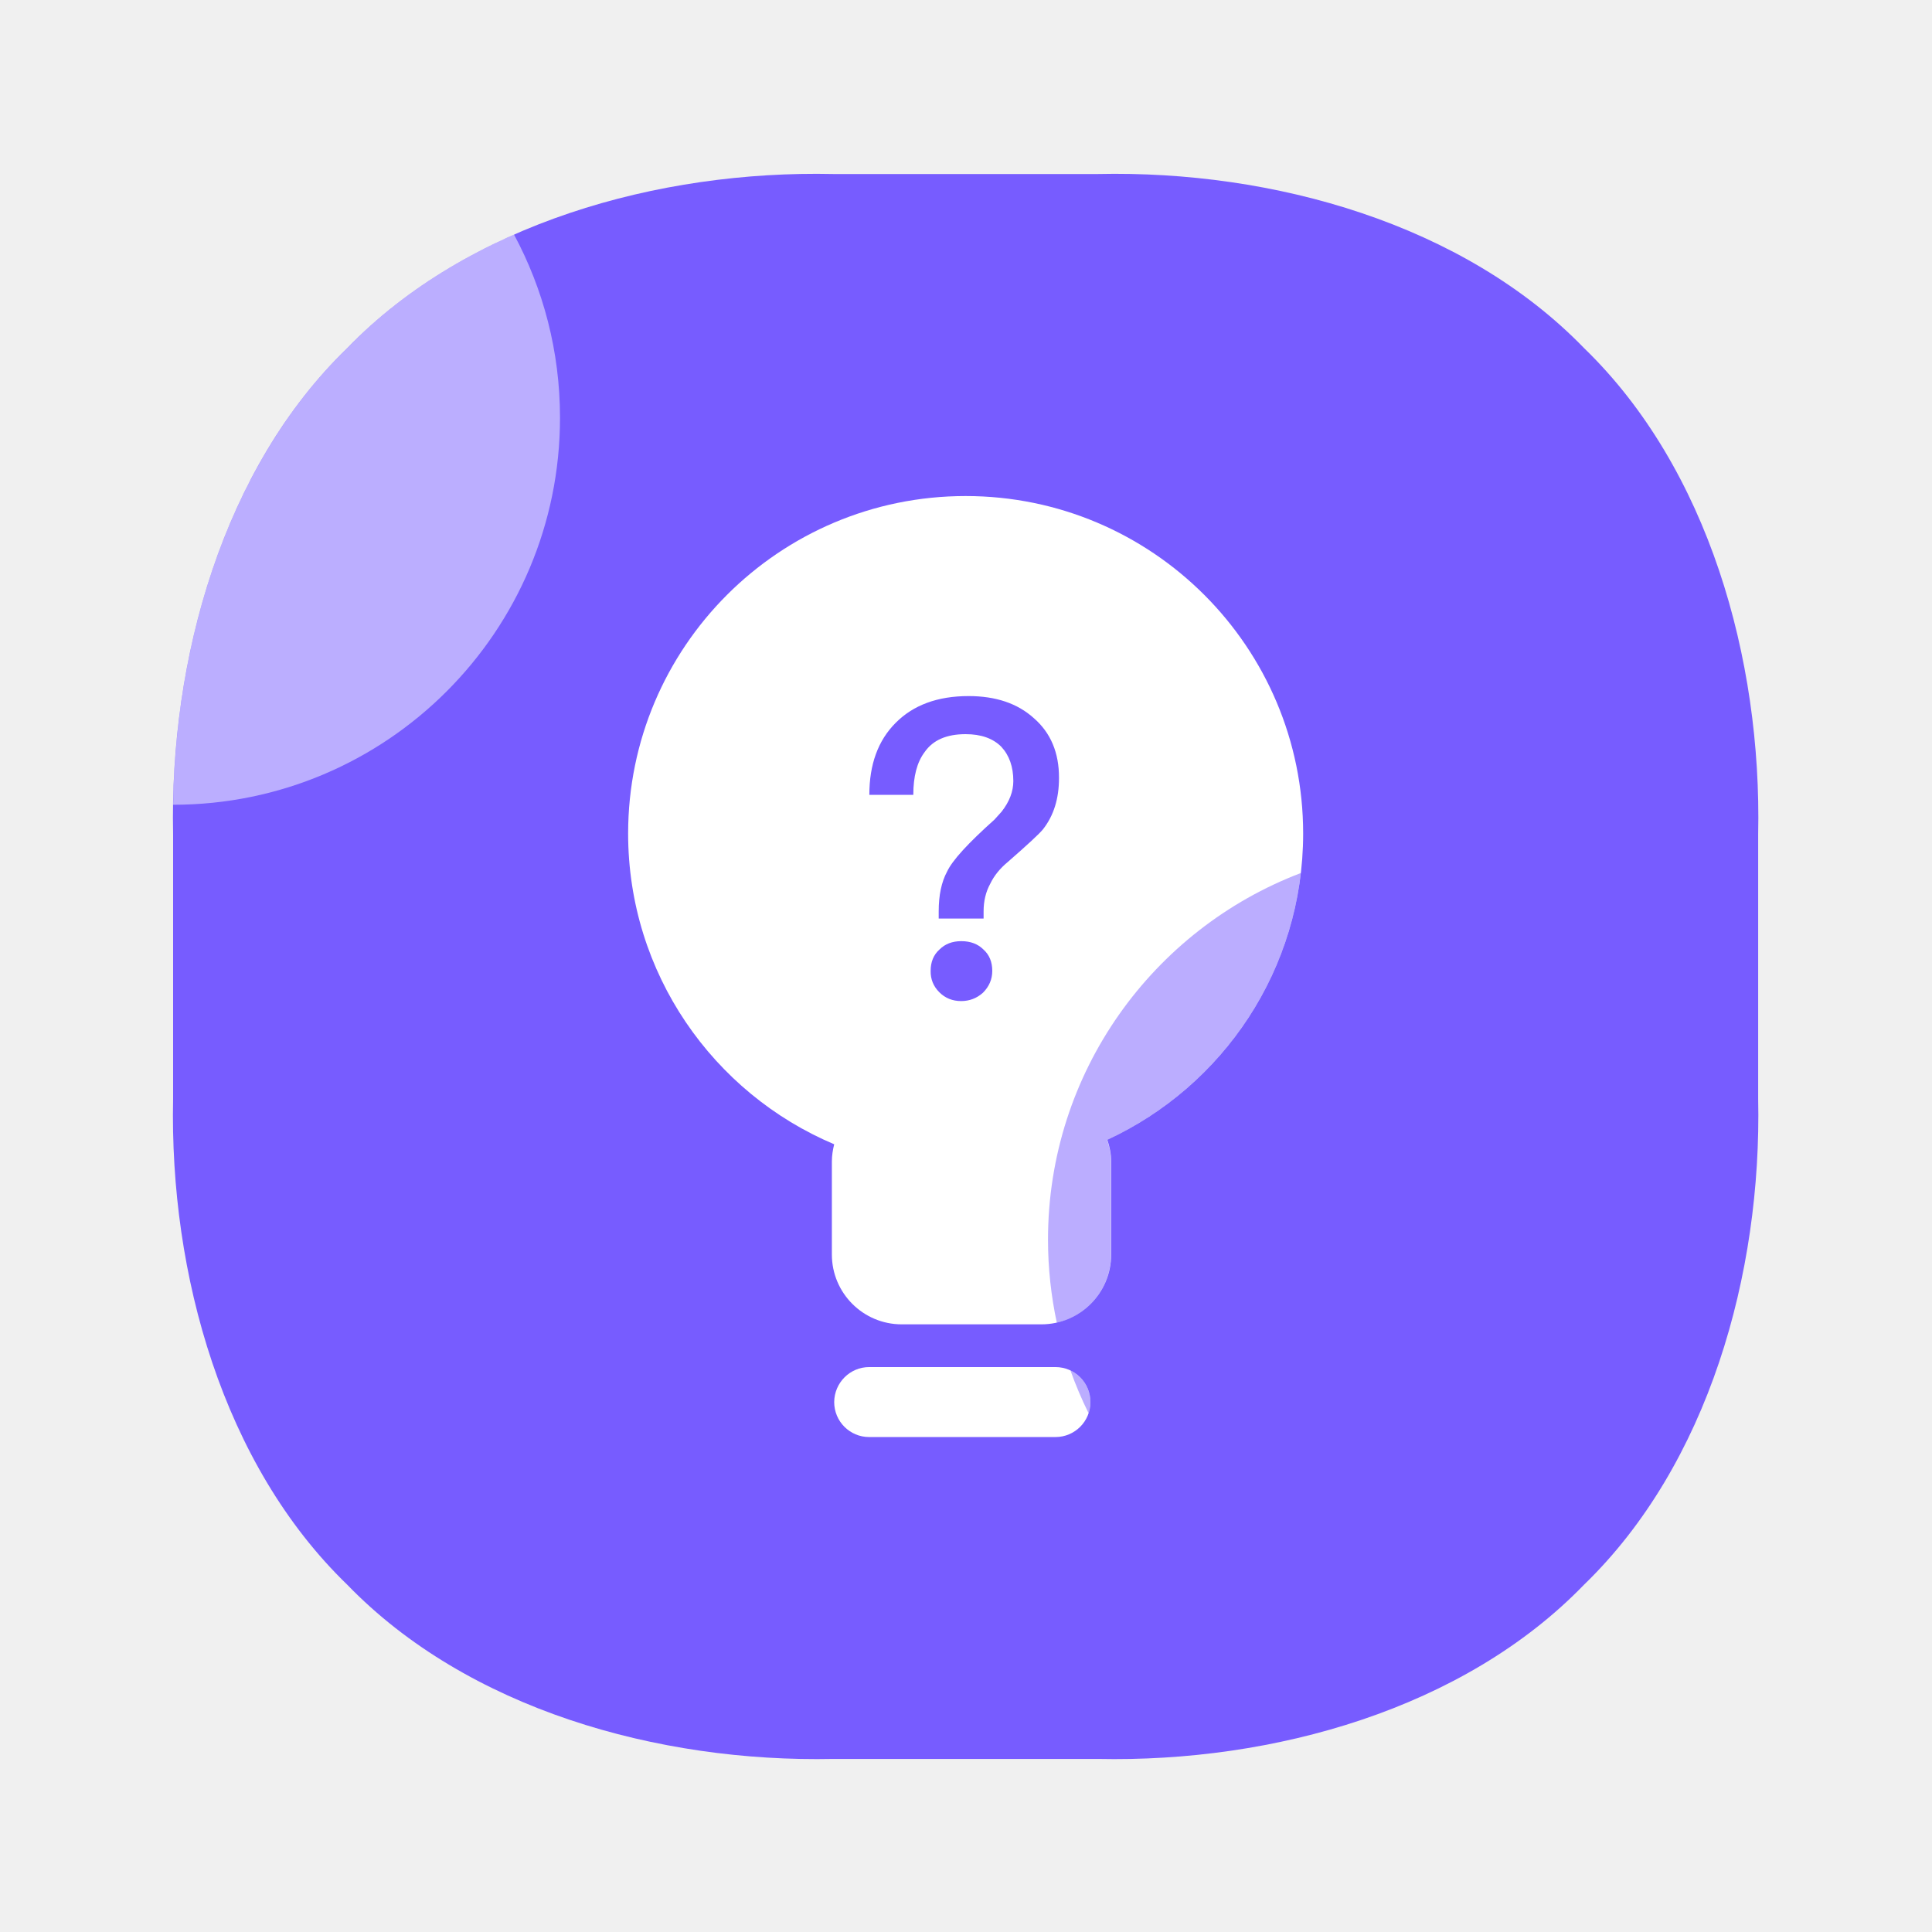
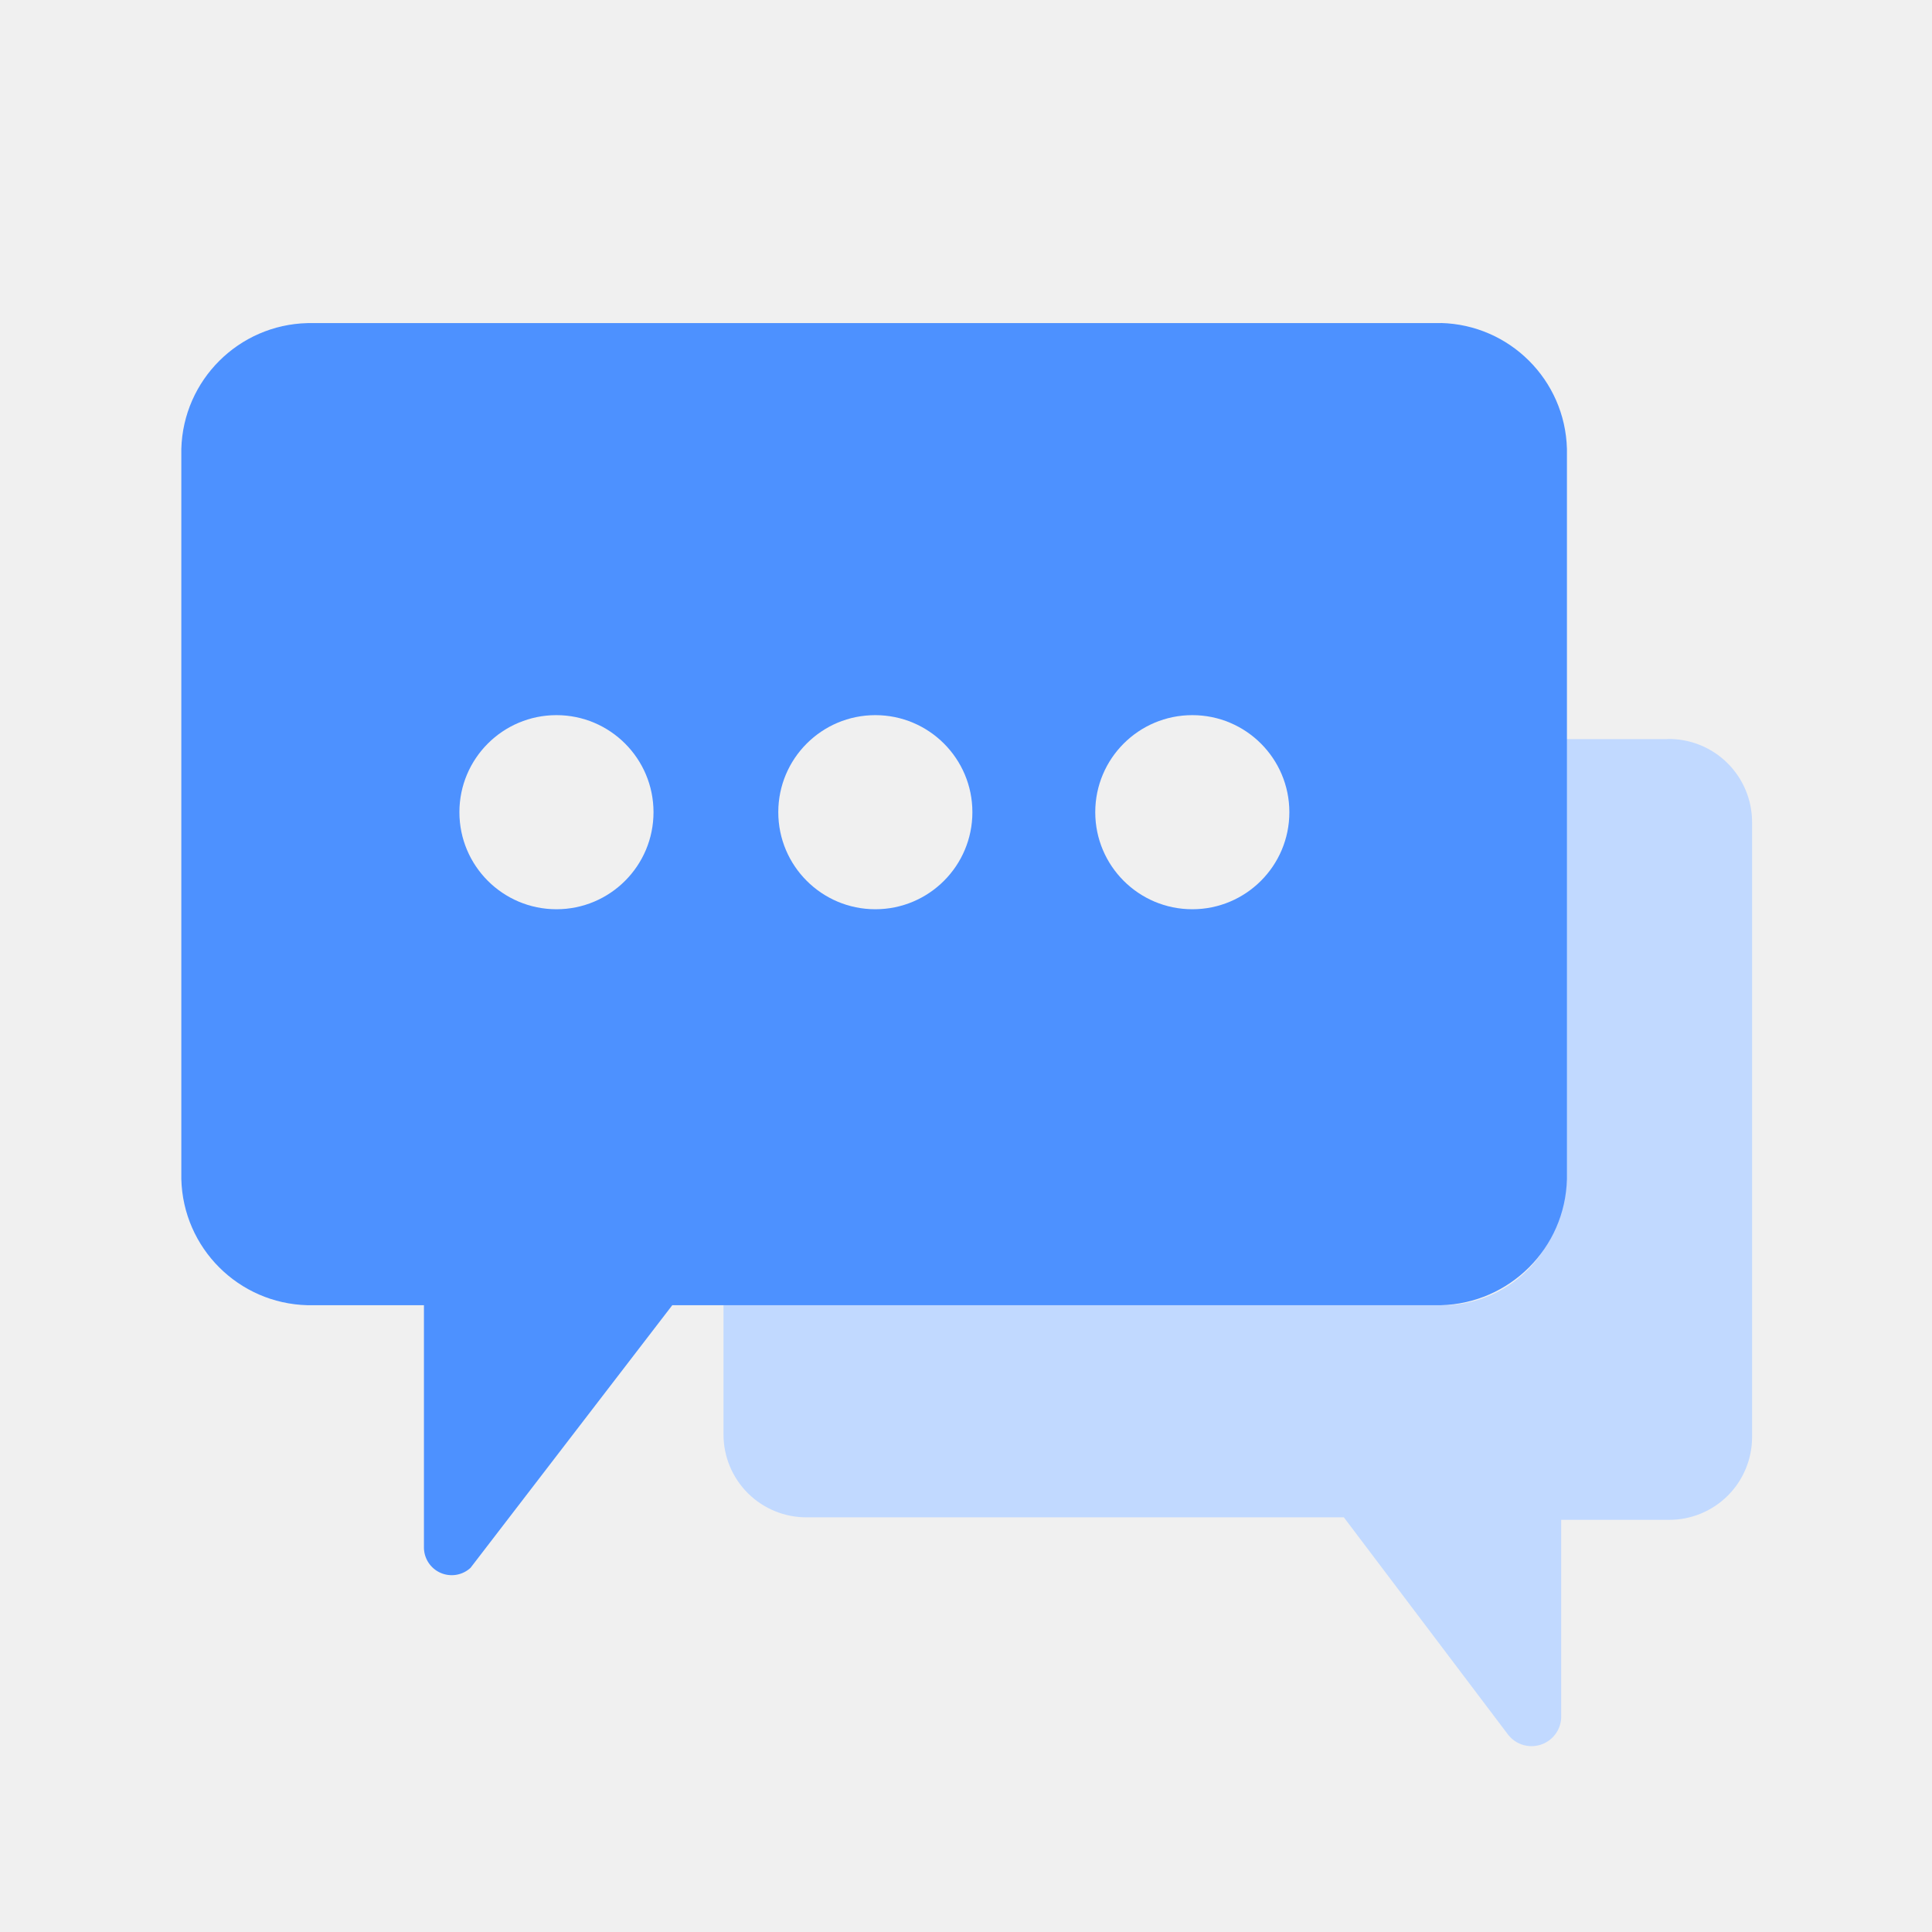
- <svg xmlns="http://www.w3.org/2000/svg" width="1024" height="1024" class="icon">
-   <g stroke="null">
-     <path d="M441.812 92.232h139.992c93.137-2.052 194.07 26.505 257.747 92.234 65.81 63.677 94.285 164.61 92.316 257.746v139.992c1.97 93.137-26.505 194.069-92.316 257.747-63.678 65.81-164.61 94.285-257.747 92.316H441.812c-93.137 1.969-194.069-26.505-257.746-92.316-65.811-63.596-94.286-164.528-92.316-257.665V442.294c-1.97-93.219 26.505-194.15 92.316-257.828 63.677-65.73 164.61-94.286 257.746-92.234z" fill="#775CFF" />
-     <path d="M184.066 184.466c-62.119 60.149-91.003 153.45-92.316 242.073 113.24 0 205.064-91.906 205.064-205.147 0-35.121-8.862-68.19-24.371-97.075-33.316 14.688-63.678 34.628-88.377 60.149z" fill="#FFF" opacity=".5" />
-     <path d="M586.892 604.114c1.23 3.61 2.051 7.467 2.051 11.488v49.317c0 20.433-16.575 37.009-37.008 37.009h-74.017c-20.433 0-37.009-16.576-37.009-37.009v-49.317c0-3.118.493-6.154 1.231-9.108-64.17-27.08-109.22-90.675-109.22-164.692 0-98.799 80.09-178.888 178.888-178.888s178.888 80.09 178.888 178.888c0 71.965-42.506 133.92-103.804 162.312zm-89.034-78.202c3.118 3.118 6.975 4.677 11.57 4.677 4.432 0 8.288-1.477 11.57-4.43 3.283-3.283 4.924-7.14 4.924-11.571 0-4.76-1.559-8.534-4.677-11.324-2.954-2.954-6.893-4.431-11.734-4.431-4.76 0-8.617 1.477-11.57 4.43-3.119 2.79-4.678 6.565-4.678 11.325-.082 4.431 1.477 8.206 4.595 11.324zm50.138-145.244c-8.698-7.878-20.268-11.734-34.629-11.734-16.411 0-29.295 4.759-38.65 14.196-9.354 9.354-13.95 22.074-13.95 38.157h23.305c0-9.765 1.97-17.314 5.99-22.648 4.432-6.4 11.653-9.519 21.746-9.519 8.124 0 14.442 2.216 18.874 6.647 4.267 4.595 6.4 10.667 6.4 18.217 0 5.498-2.051 10.914-6.236 16.247l-3.775 4.185c-13.95 12.473-22.32 21.582-25.11 27.572-2.954 5.498-4.431 12.473-4.431 21.09v3.774h23.797v-3.775c0-5.498 1.149-10.34 3.528-14.688 2.052-4.267 5.17-8.124 9.355-11.57 10.504-9.191 16.74-14.935 18.628-17.315 5.662-7.221 8.452-16.248 8.452-27.08.082-13.457-4.432-24.042-13.294-31.756zm-87.31 343.908h98.716c10.258 0 18.545 8.288 18.545 18.545 0 10.258-8.287 18.546-18.545 18.546h-98.716c-10.258 0-18.546-8.288-18.546-18.546.082-10.257 8.37-18.545 18.546-18.545z" fill="#FFF" />
-     <path d="M689.465 462.727c-78.284 29.787-134.002 105.527-134.002 194.315 0 15.099 1.642 29.87 4.678 44.065 16.411-3.774 28.72-18.463 28.72-36.106v-49.317c0-4.02-.82-7.878-2.051-11.488 55.307-25.684 95.352-78.53 102.655-141.47zM567.362 726.38a213.02 213.02 0 009.6 22.649c.657-1.888.985-3.857.985-5.99 0-7.304-4.349-13.705-10.585-16.659z" fill="#775CFF" opacity=".5" />
-   </g>
+ <svg xmlns="http://www.w3.org/2000/svg" class="icon" viewBox="0 0 1024 1024">
+   <path d="M883.68 391.733h-55.573V628.32a63.413 63.413 0 0 1-63.467 63.467H383.467v68.533a43.893 43.893 0 0 0 44.266 43.893h284.534L799.04 919.04a15.733 15.733 0 0 0 28.427-8.533v-104.96h56.96a43.893 43.893 0 0 0 44.213-43.84V435.893a44.107 44.107 0 0 0-44.907-44.213z" fill="#C1D9FF" />
+   <path d="M763.68 171.253H162.987a68.587 68.587 0 0 0-66.88 66.614v387.04a68.587 68.587 0 0 0 66.88 66.88h61.706V820a14.72 14.72 0 0 0 24.694 10.987l106.933-139.2h407.36a68.587 68.587 0 0 0 66.827-66.88v-387.04a68.533 68.533 0 0 0-66.774-66.667zM294.933 481.92a51.413 51.413 0 1 1 0-102.88 51.413 51.413 0 0 1 0 102.88zm169.014 0a51.413 51.413 0 1 1 0-102.88 51.413 51.413 0 0 1 0 102.88zm168 0a51.413 51.413 0 1 1 0-102.88 51.413 51.413 0 0 1 0 102.88z" fill="#4D91FF" />
</svg>
